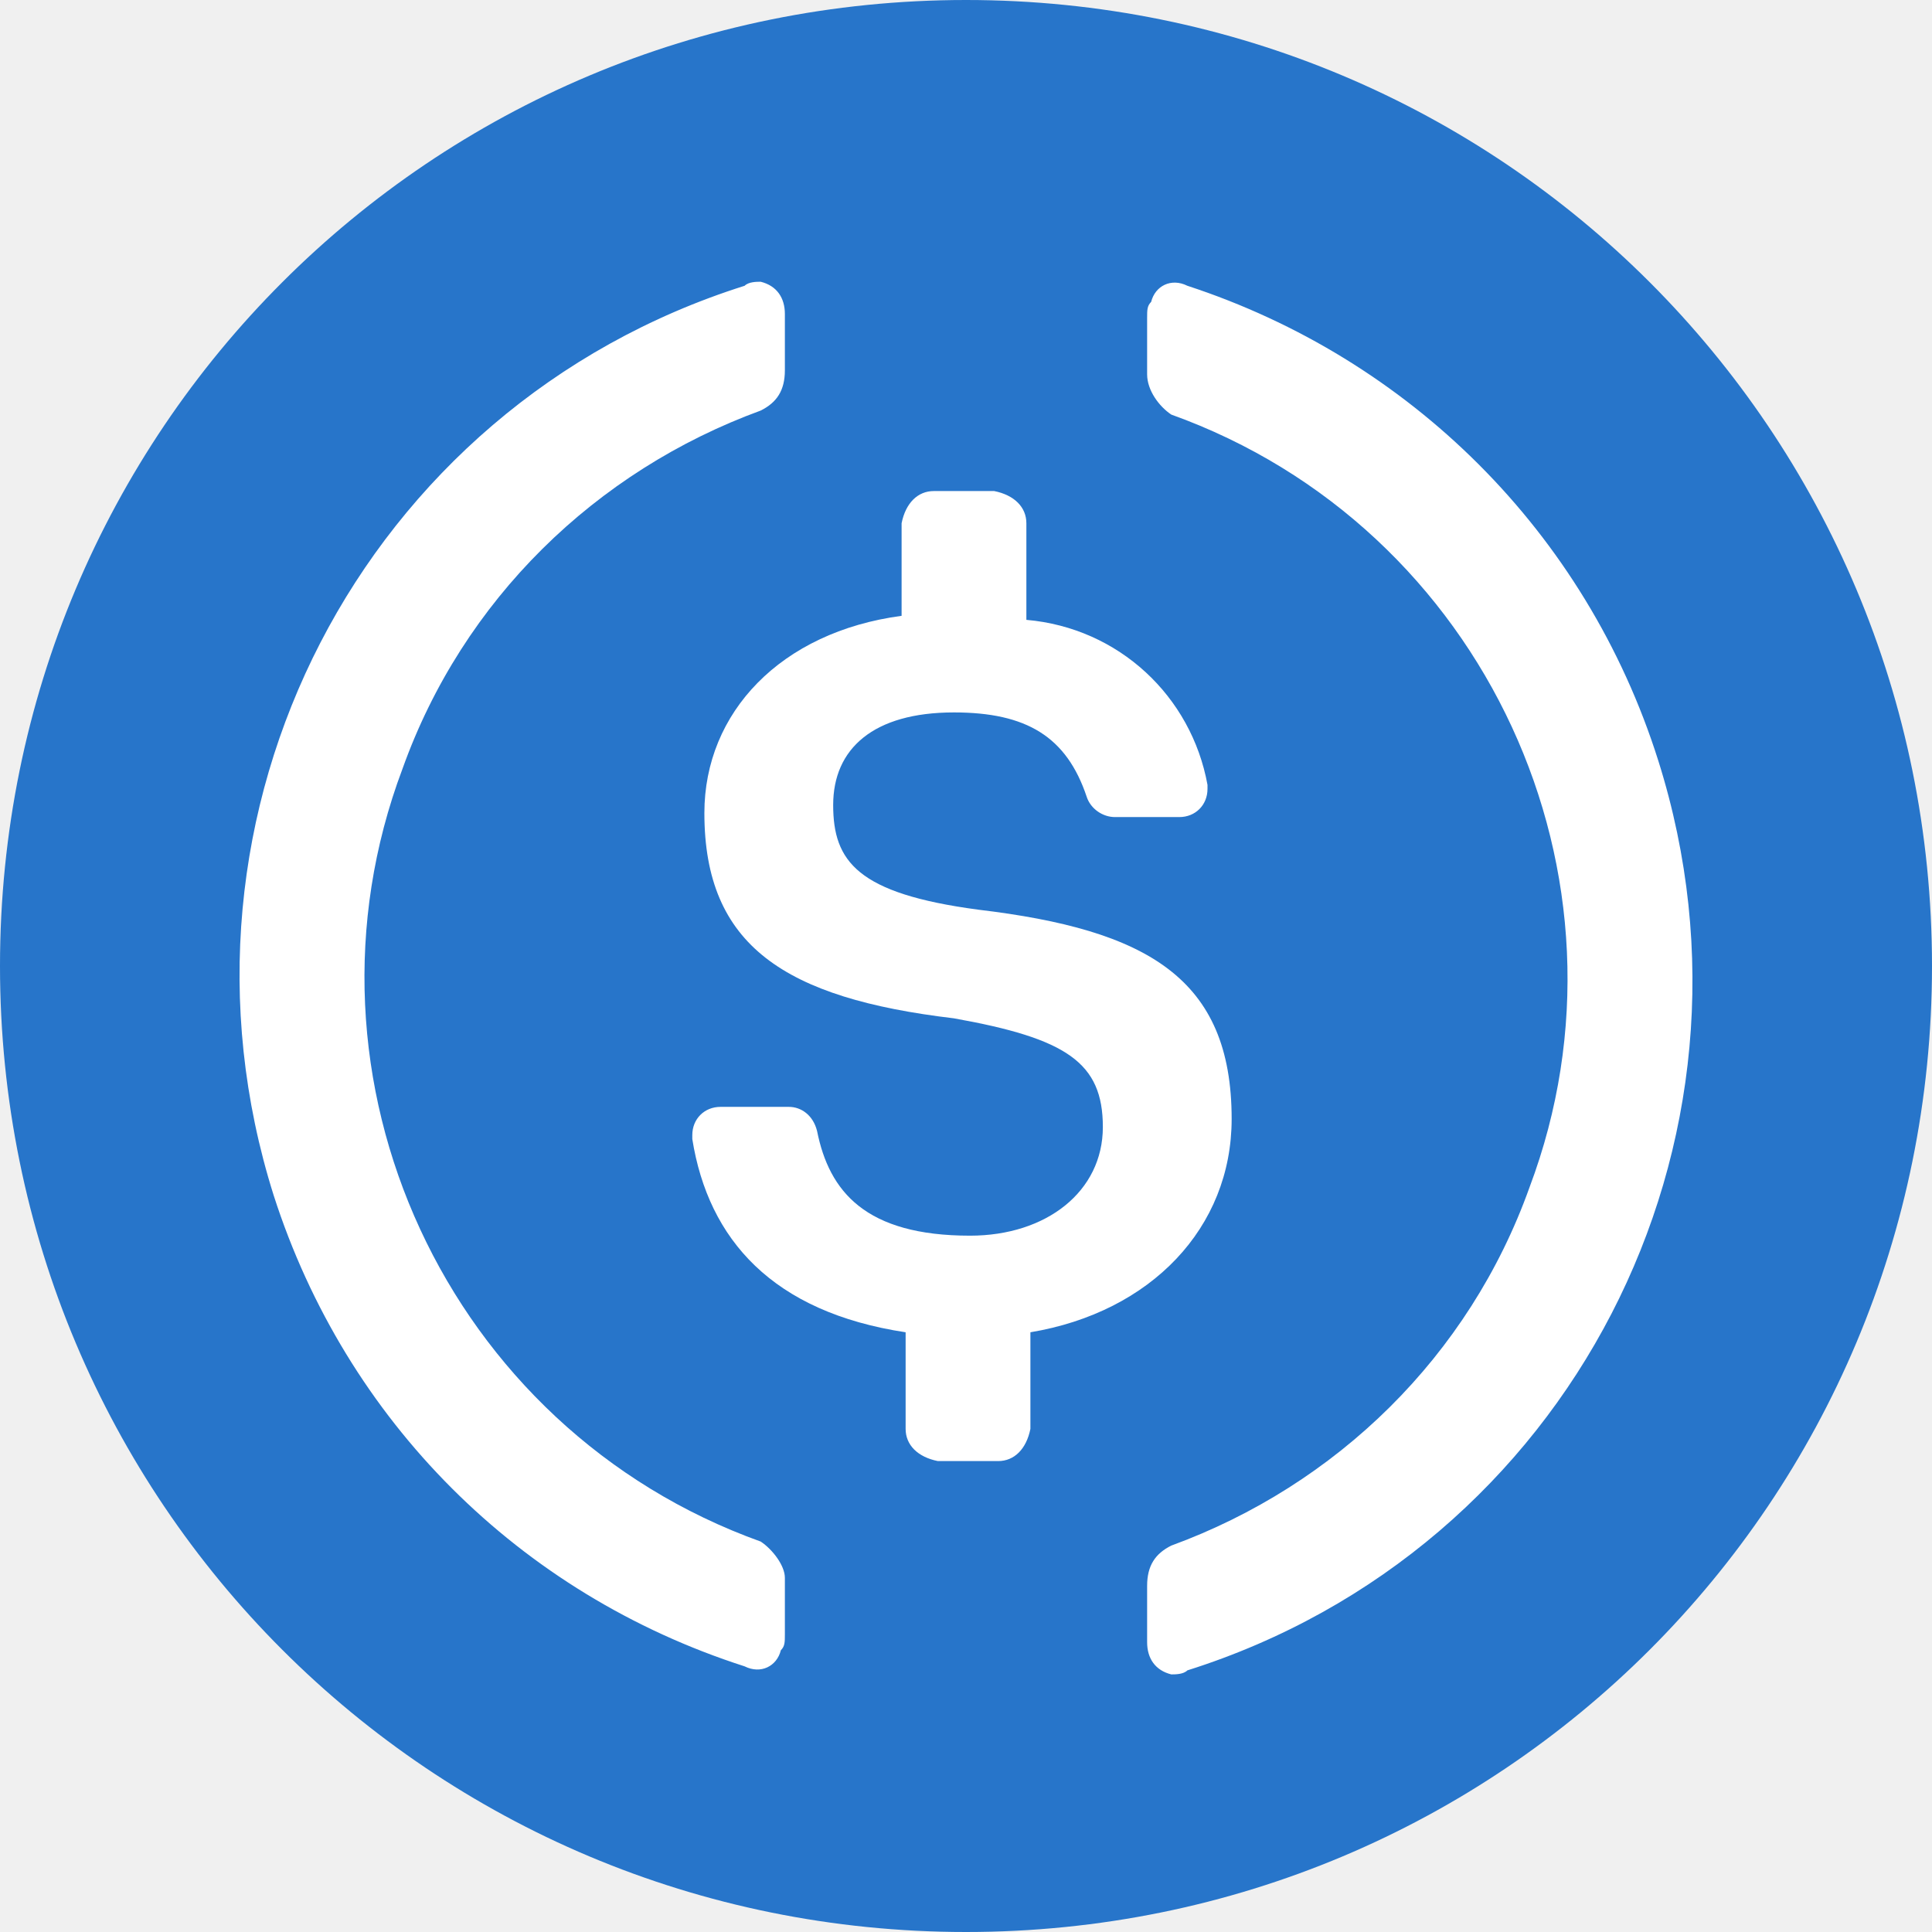
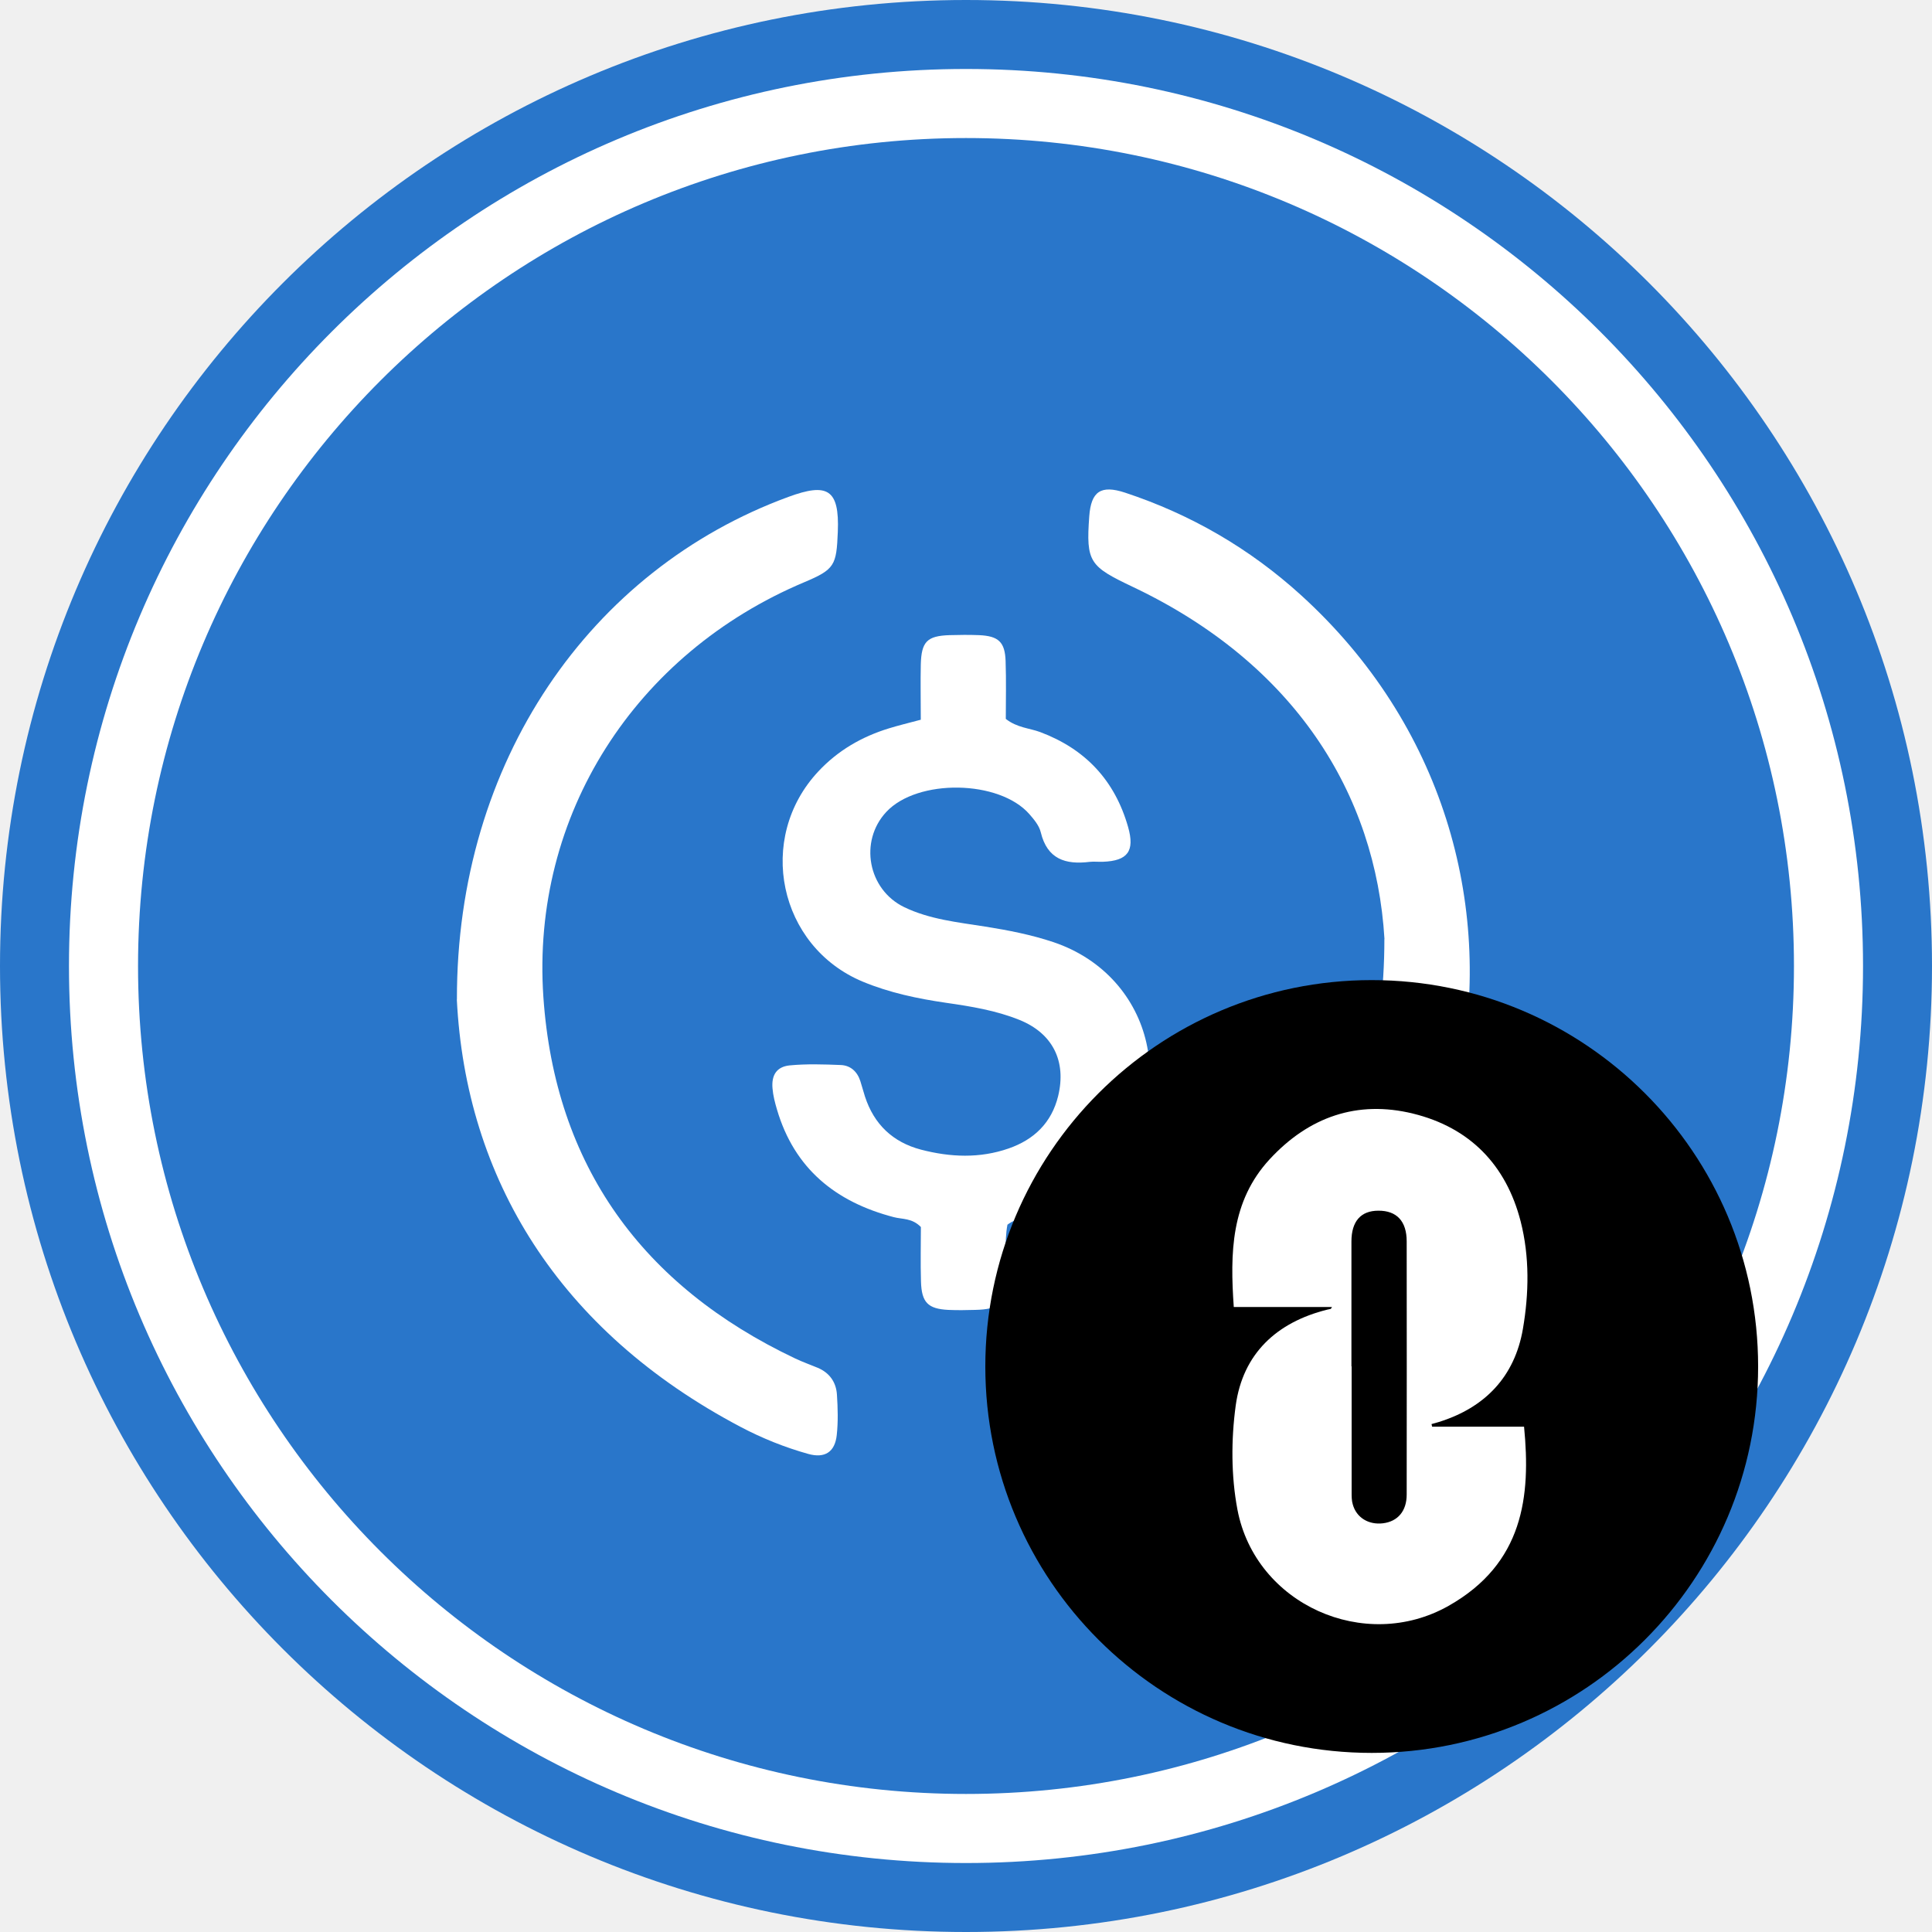
- <svg xmlns="http://www.w3.org/2000/svg" data-name="86977684-12db-4850-8f30-233a7c267d11" viewBox="0 0 2000 2000">
-   <path d="M1000 2000c554.17 0 1000-445.83 1000-1000S1554.17 0 1000 0 0 445.83 0 1000s445.83 1000 1000 1000z" fill="#2775ca" />
-   <path d="M1275 1158.33c0-145.83-87.5-195.83-262.5-216.66-125-16.67-150-50-150-108.34s41.67-95.83 125-95.83c75 0 116.67 25 137.5 87.5 4.17 12.5 16.67 20.83 29.17 20.83h66.66c16.67 0 29.17-12.5 29.17-29.16v-4.17c-16.67-91.67-91.67-162.5-187.5-170.83v-100c0-16.67-12.5-29.17-33.33-33.34h-62.5c-16.67 0-29.17 12.5-33.34 33.34v95.83c-125 16.67-204.16 100-204.16 204.17 0 137.5 83.33 191.66 258.33 212.5 116.67 20.83 154.17 45.83 154.17 112.5s-58.34 112.5-137.5 112.5c-108.34 0-145.84-45.84-158.34-108.34-4.16-16.66-16.66-25-29.16-25h-70.84c-16.66 0-29.16 12.5-29.16 29.17v4.17c16.66 104.16 83.33 179.16 220.83 200v100c0 16.66 12.5 29.16 33.33 33.33h62.5c16.67 0 29.17-12.5 33.34-33.33v-100c125-20.84 208.33-108.34 208.33-220.84z" fill="#fff" />
-   <path d="M787.5 1595.83c-325-116.66-491.67-479.16-370.83-800 62.5-175 200-308.33 370.83-370.83 16.67-8.33 25-20.83 25-41.67V325c0-16.67-8.33-29.17-25-33.33-4.17 0-12.5 0-16.67 4.16-395.83 125-612.5 545.84-487.5 941.67 75 233.33 254.17 412.5 487.5 487.5 16.67 8.33 33.34 0 37.5-16.67 4.17-4.16 4.17-8.33 4.17-16.66v-58.34c0-12.5-12.5-29.16-25-37.5zM1229.17 295.83c-16.67-8.33-33.34 0-37.5 16.67-4.17 4.17-4.17 8.33-4.17 16.67v58.33c0 16.67 12.5 33.33 25 41.67 325 116.66 491.67 479.16 370.83 800-62.5 175-200 308.33-370.83 370.83-16.67 8.33-25 20.83-25 41.67V1700c0 16.67 8.33 29.17 25 33.33 4.17 0 12.5 0 16.67-4.16 395.83-125 612.5-545.84 487.5-941.67-75-237.5-258.34-416.67-487.5-491.67z" fill="#fff" />
+ <svg xmlns="http://www.w3.org/2000/svg" id="Layer_2" data-name="Layer 2" viewBox="0 0 200 200">
+   <defs>
+     <style>
+       .cls-1 {
+         fill: #2976ca;
+       }
+ 
+       .cls-1, .cls-2, .cls-3 {
+         stroke-width: 0px;
+       }
+ 
+       .cls-2 {
+         fill: #000;
+       }
+ 
+       .cls-3 {
+         fill: #fff;
+       }
+     </style>
+   </defs>
+   <g id="Layer_1-2" data-name="Layer 1">
+     <g>
+       <circle class="cls-1" cx="100" cy="100" r="100" />
+       <circle class="cls-3" cx="100" cy="100" r="92.86" />
+       <circle class="cls-1" cx="100" cy="100" r="85.71" />
+       <g>
+         <path class="cls-3" d="M95.32,74.5c0-2-.04-3.85,0-5.7.06-2.38.65-2.97,2.96-3.05,1.02-.03,2.05-.04,3.07,0,2.01.09,2.68.7,2.75,2.68.07,2.03.02,4.07.02,5.99,1.17.92,2.44.95,3.55,1.36,4.7,1.76,7.74,5.02,9.11,9.83.71,2.5-.04,3.5-2.59,3.6-.46.02-.94-.04-1.39.01-2.5.31-4.39-.28-5.06-3.06-.16-.68-.69-1.32-1.17-1.87-3.11-3.57-11.6-3.7-14.82-.24-2.84,3.04-1.9,8.05,1.86,9.86,2.64,1.27,5.54,1.56,8.38,2.01,2.39.38,4.76.84,7.06,1.61,10.48,3.53,13.36,16.21,5.44,24.01-2.1,2.07-4.62,3.4-7.41,4.3-.88.28-1.86.23-2.79.94-.34,1.8-.09,3.75-.16,5.68-.09,2.49-.66,3.08-3.18,3.14-.93.03-1.86.04-2.79,0-2.1-.11-2.76-.77-2.82-2.94-.06-1.94-.01-3.89-.01-5.64-.92-.94-1.92-.79-2.8-1.02-6.02-1.57-10.3-5.02-12.1-11.15-.21-.71-.4-1.44-.46-2.18-.12-1.37.42-2.24,1.77-2.38,1.75-.17,3.53-.11,5.29-.04,1.01.04,1.71.67,2.03,1.66.17.53.31,1.07.48,1.6.94,2.88,2.88,4.73,5.8,5.5,3.03.79,6.08.92,9.07-.12,2.62-.91,4.45-2.65,5.13-5.43.87-3.6-.56-6.49-4.01-7.88-2.43-.98-5.01-1.4-7.59-1.77-2.95-.43-5.86-1.04-8.63-2.19-8.72-3.64-11.08-14.84-4.59-21.77,2.02-2.16,4.49-3.59,7.3-4.45.97-.3,1.96-.54,3.32-.9Z" />
+         <path class="cls-3" d="M143.32,97.21c-.9-15.06-9.32-28.51-26.04-36.45-4.48-2.13-4.87-2.55-4.52-7.32.19-2.56,1.19-3.27,3.71-2.44,6.81,2.25,12.91,5.79,18.21,10.61,29.53,26.83,20.14,74.43-17,88.28-.52.2-1.05.39-1.59.54-2.18.6-3.12-.07-3.33-2.36-.04-.46-.01-.93-.02-1.4-.02-4.06.08-4.22,3.8-5.79,16.34-6.91,26.79-22.67,26.77-43.67Z" />
+         <path class="cls-3" d="M47.3,103.47c-.05-24.63,13.8-44.51,34.31-52.03,4.02-1.48,5.3-.83,5.12,3.61-.14,3.47-.31,3.89-3.47,5.22-17.46,7.35-28.3,24.07-27.01,42.94,1.2,17.46,10.25,29.92,26.07,37.42.76.36,1.55.64,2.32.96,1.24.52,1.92,1.5,2,2.79.09,1.39.13,2.8-.02,4.18-.19,1.75-1.23,2.43-2.95,1.95-2.43-.68-4.77-1.62-6.99-2.79-18.89-9.96-28.46-25.76-29.39-44.26Z" />
+       </g>
+       <circle class="cls-2" cx="142" cy="141.46" r="40" />
+       <path class="cls-3" d="M148.24,147.69c3.18,0,6.36,0,9.53,0,.71,7.23-.07,14.17-7.82,18.55-8.68,4.9-19.98-.16-21.85-9.96-.66-3.49-.66-7.25-.18-10.78.74-5.36,4.22-8.62,9.49-9.93.11-.03.23-.04.34-.07.03,0,.04-.06.14-.2-3.44,0-6.79,0-10.17,0-.39-5.58-.31-10.94,3.72-15.3,4.04-4.37,9.05-6.14,14.84-4.72,5.87,1.44,9.64,5.31,11.14,11.17.93,3.65.86,7.45.23,11.12-.85,4.93-3.91,8.15-8.72,9.64-.25.08-.5.14-.74.21.02.09.04.18.06.26ZM139.91,141.44h.01c0,4.35,0,8.7,0,13.05,0,.42,0,.86.12,1.25.38,1.37,1.64,2.13,3.13,1.95,1.53-.19,2.45-1.27,2.45-2.97.01-8.74.01-17.47,0-26.21,0-2.09-1.03-3.19-2.93-3.18-1.82,0-2.79,1.1-2.79,3.19,0,4.31,0,8.62,0,12.93Z" />
+     </g>
+   </g>
</svg>
